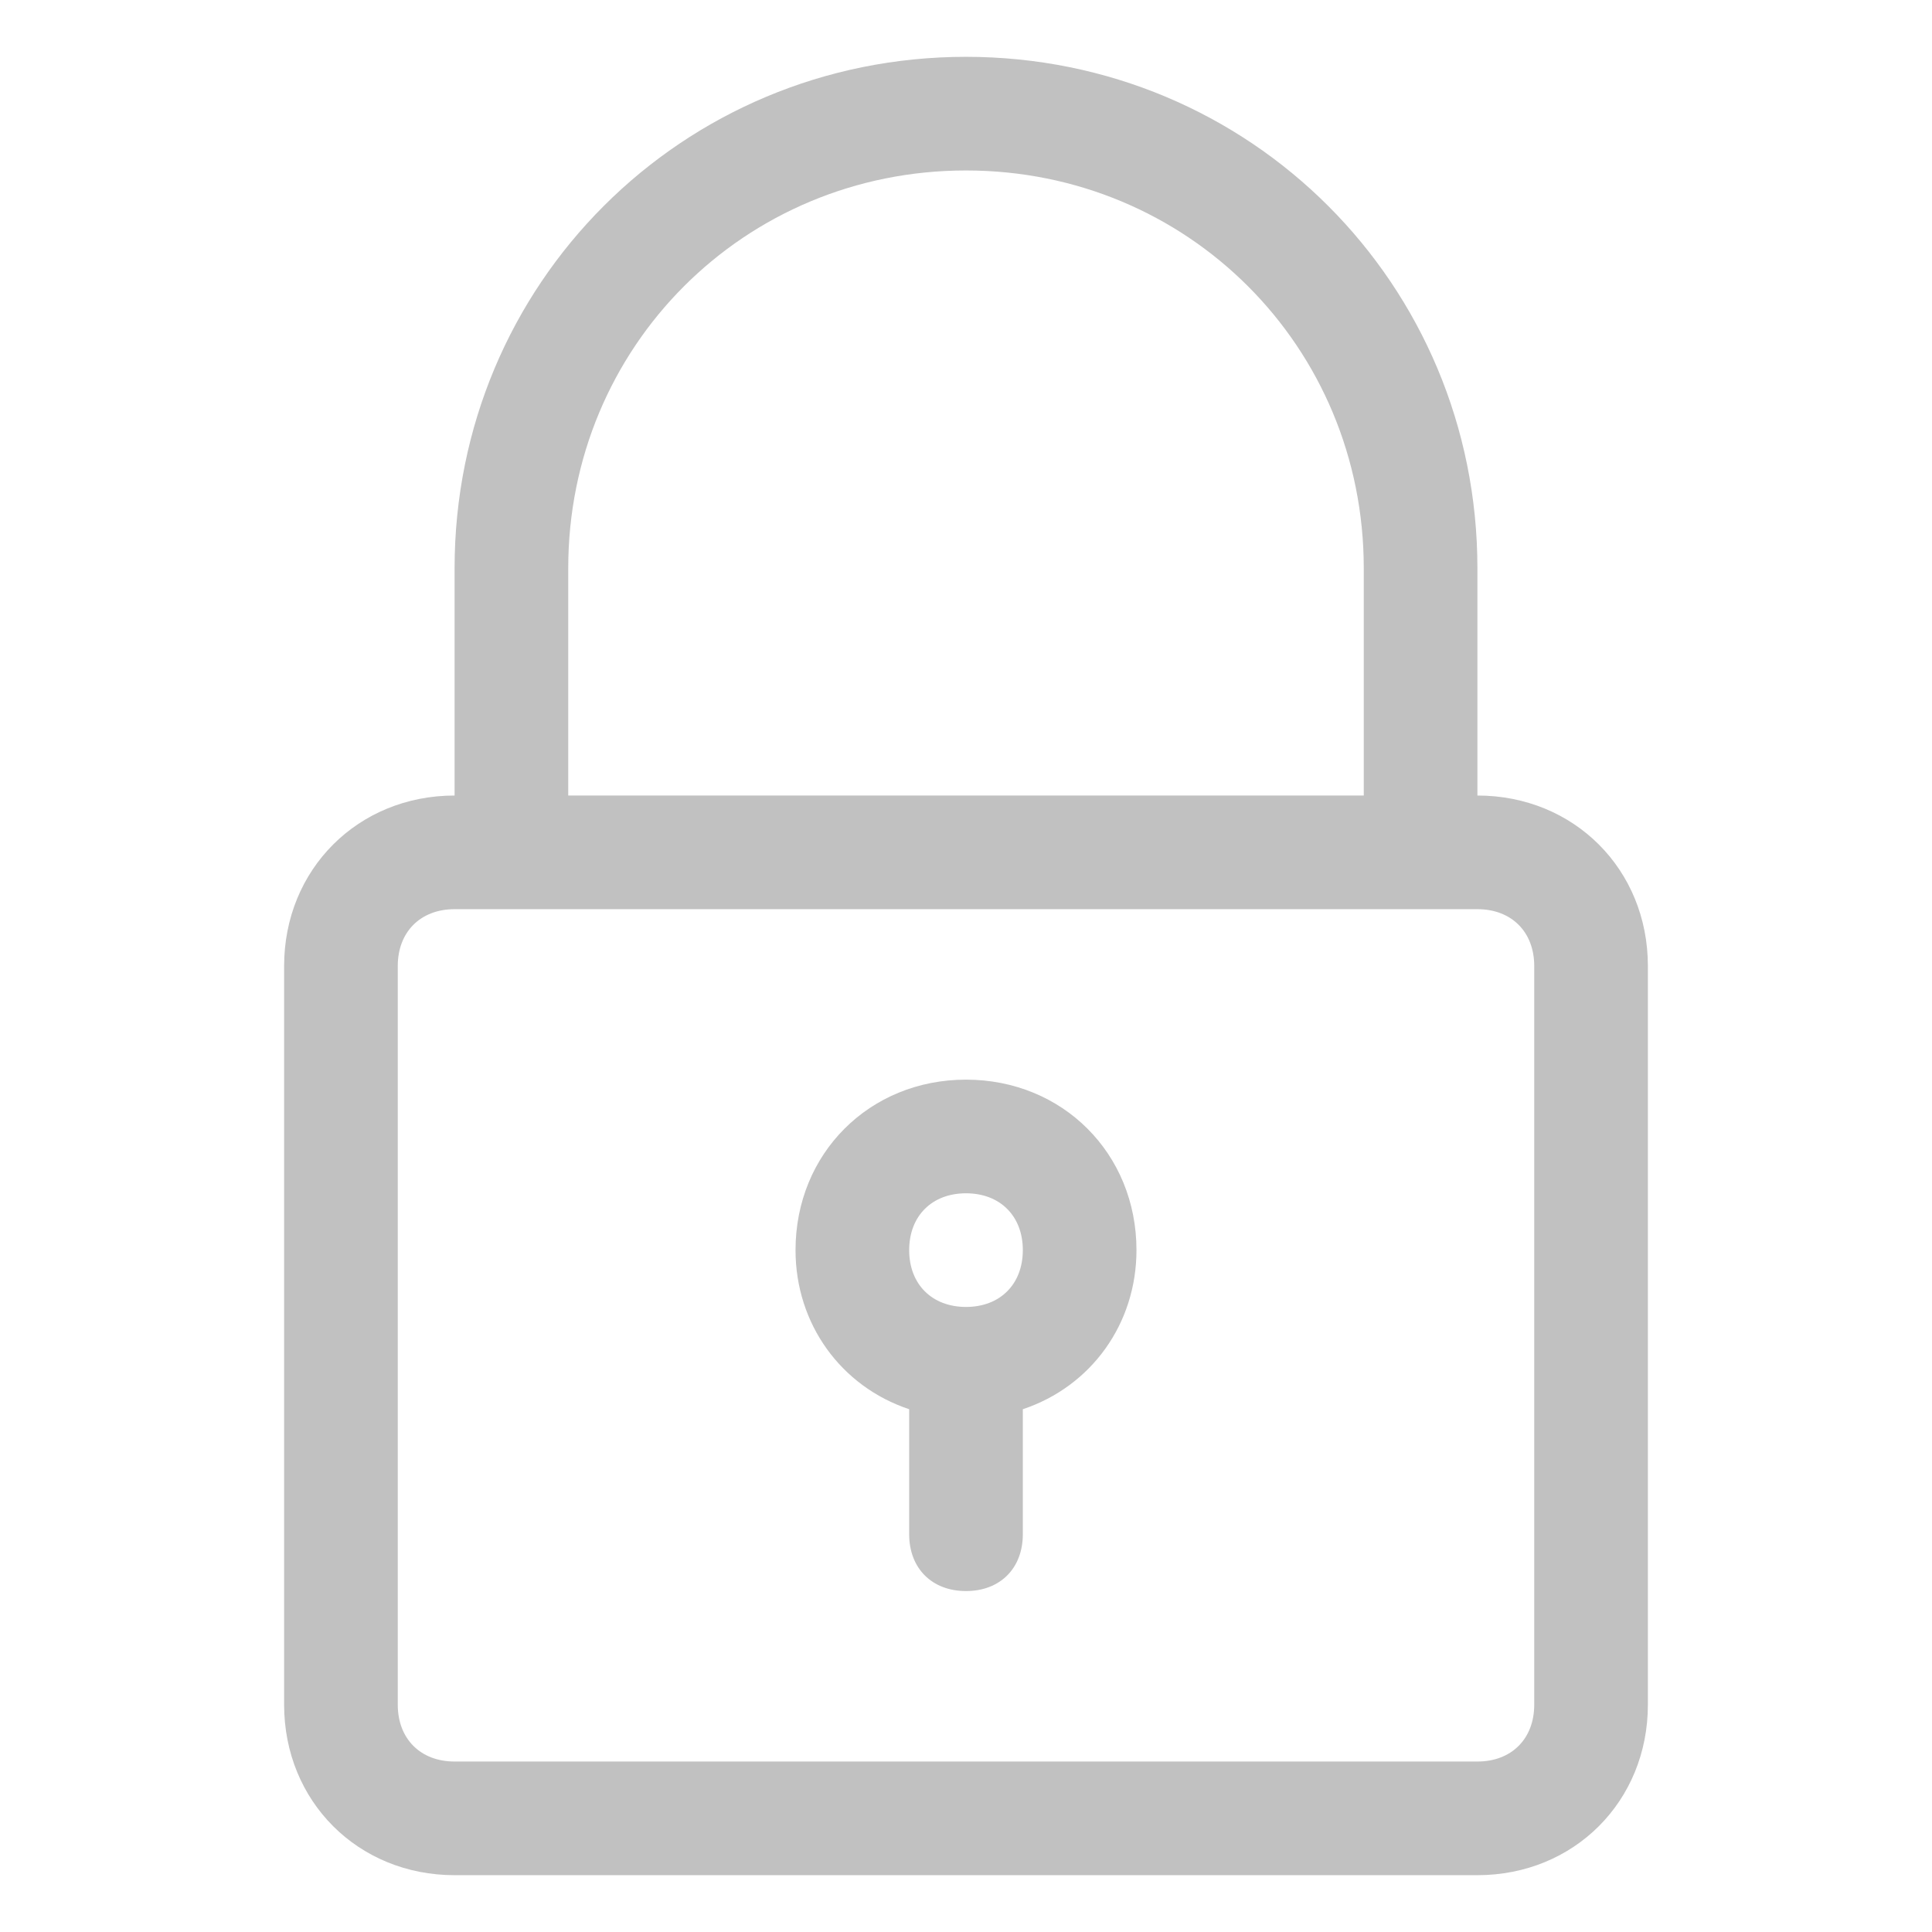
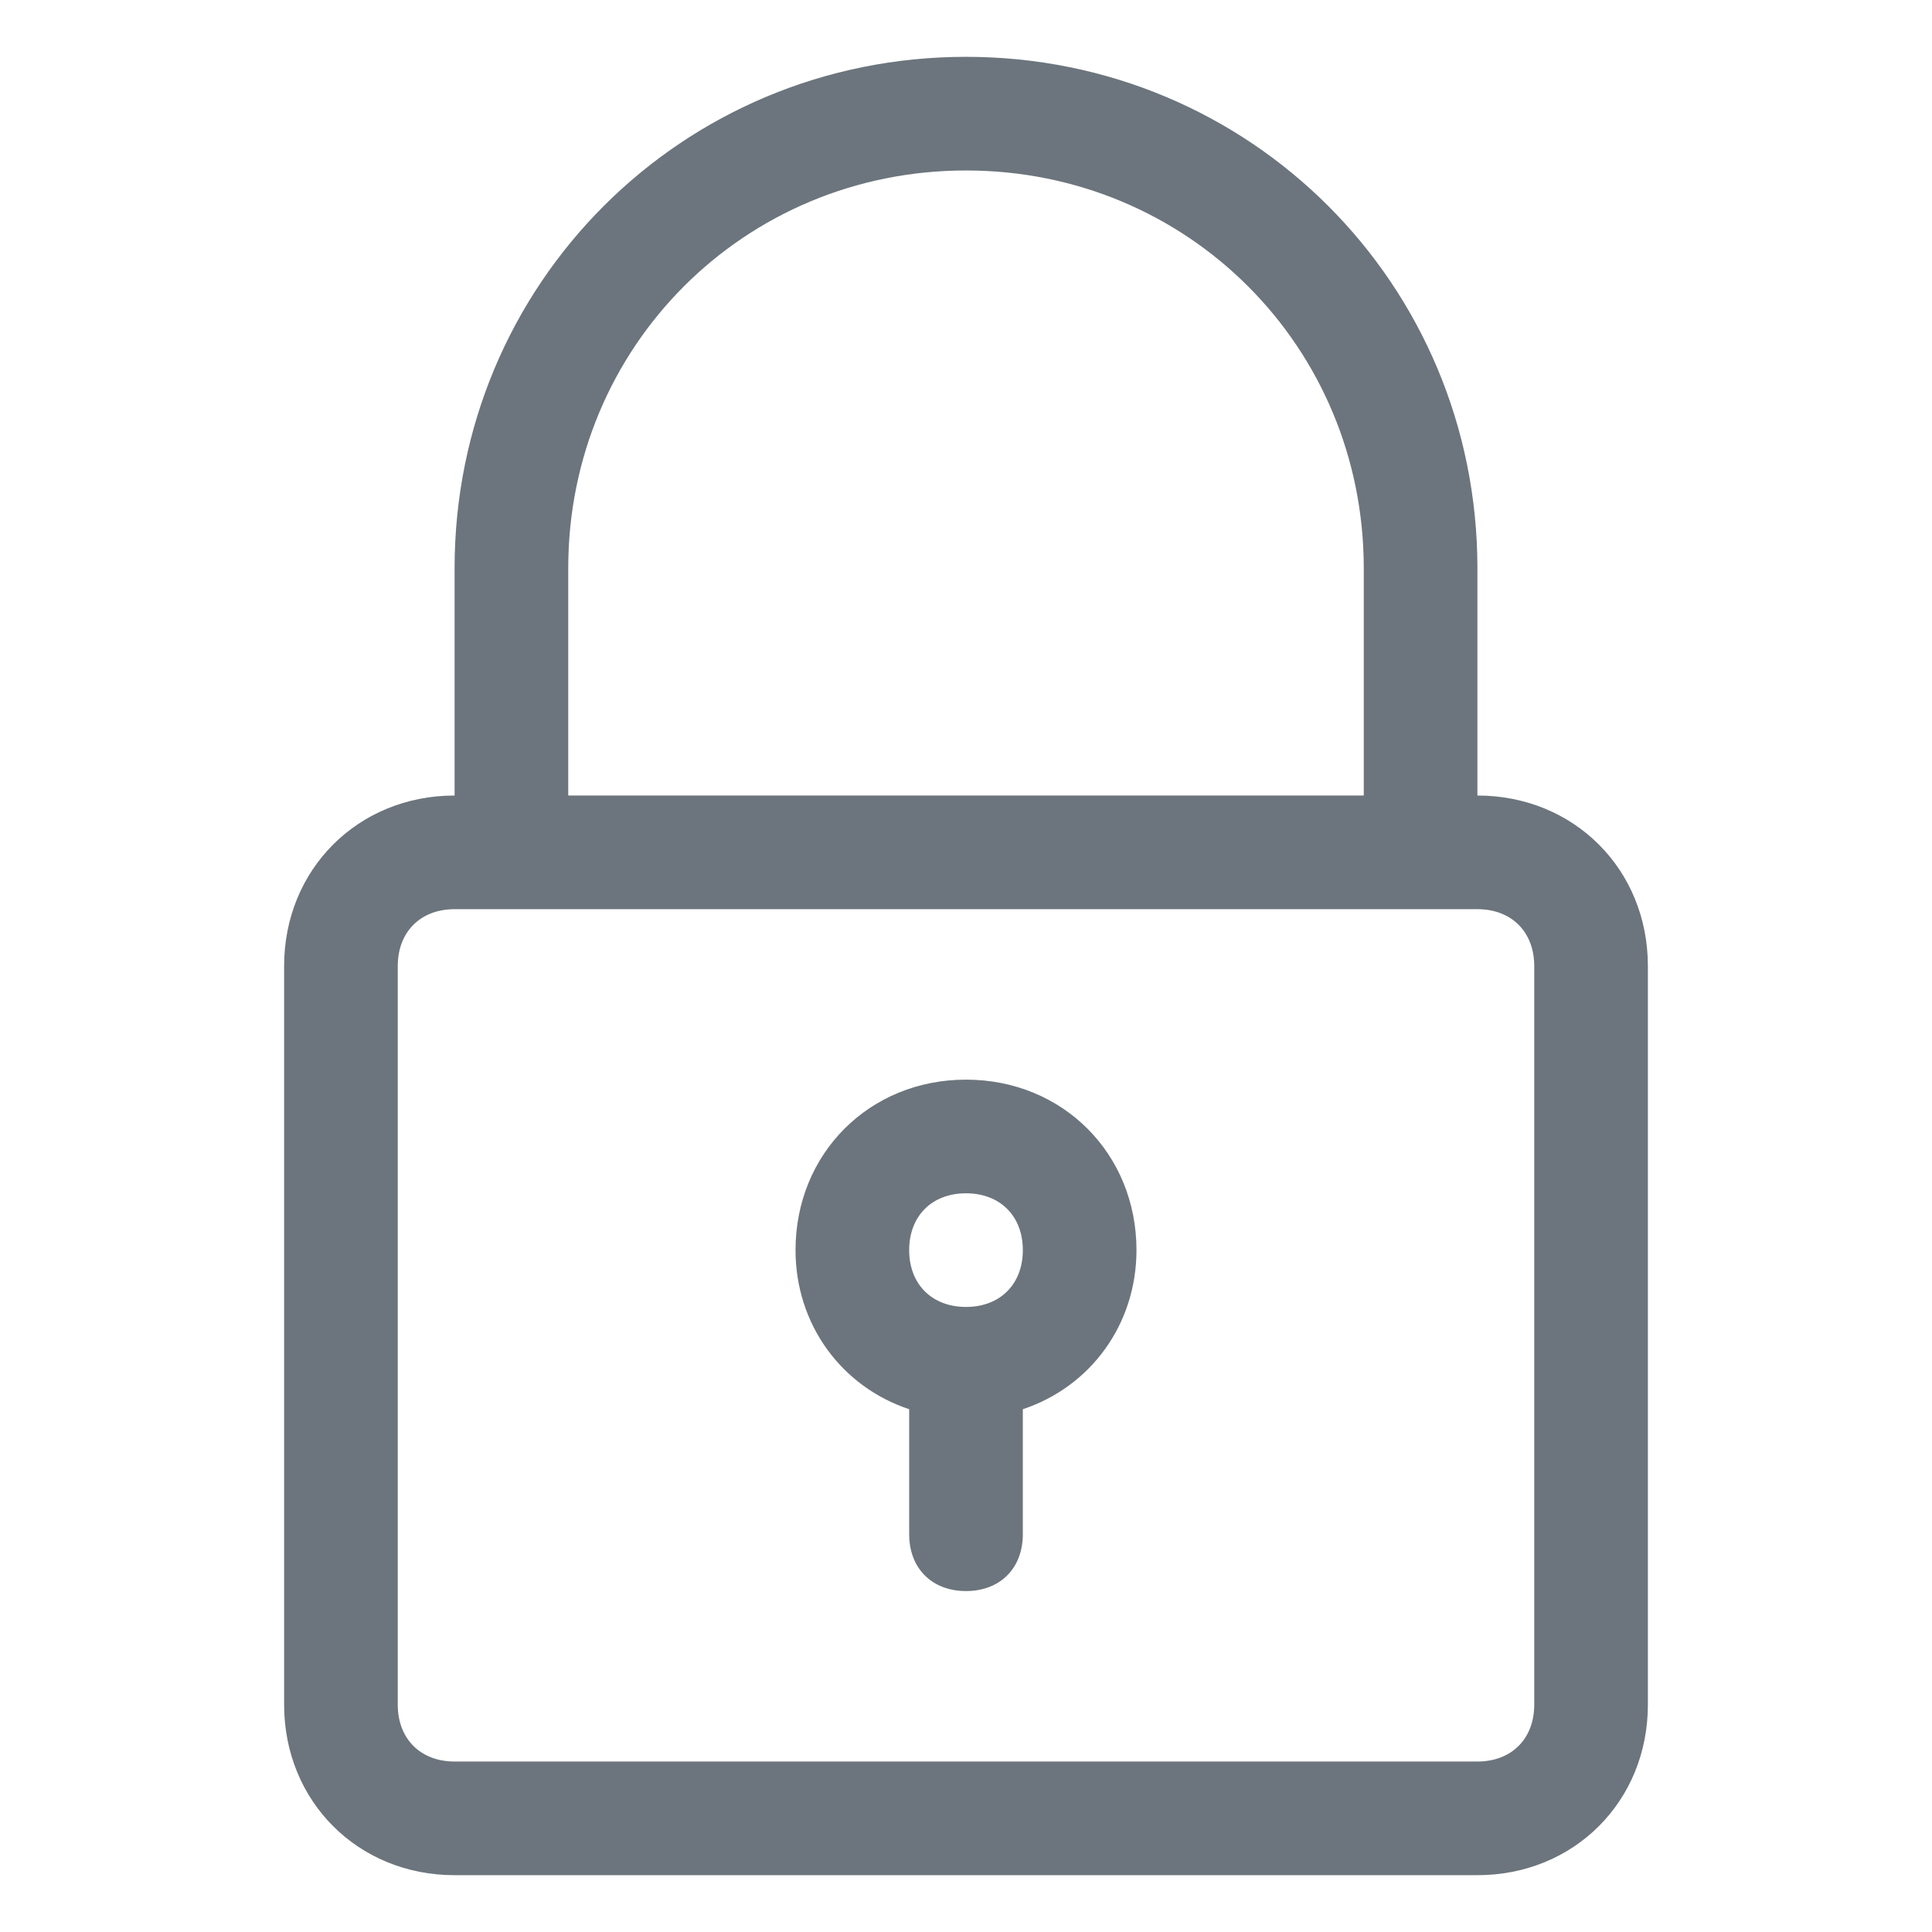
<svg xmlns="http://www.w3.org/2000/svg" version="1.1" width="512" height="512" x="0" y="0" viewBox="0 0 34 34" style="enable-background:new 0 0 512 512" xml:space="preserve" class="">
  <g>
-     <path d="M17 1c-5 0-9 4-9 9v4c-1.7 0-3 1.3-3 3v13c0 1.7 1.3 3 3 3h18c1.7 0 3-1.3 3-3V17c0-1.7-1.3-3-3-3v-4c0-5-4-9-9-9zm10 16v13c0 .6-.4 1-1 1H8c-.6 0-1-.4-1-1V17c0-.6.4-1 1-1h18c.6 0 1 .4 1 1zm-17-3v-4c0-3.9 3.1-7 7-7s7 3.1 7 7v4z" fill="#c1c1c1" opacity="1" data-original="#000000" class="" />
-     <path d="M17 19c-1.7 0-3 1.3-3 3 0 1.3.8 2.4 2 2.8V27c0 .6.4 1 1 1s1-.4 1-1v-2.2c1.2-.4 2-1.5 2-2.8 0-1.7-1.3-3-3-3zm0 4c-.6 0-1-.4-1-1s.4-1 1-1 1 .4 1 1-.4 1-1 1z" fill="#c1c1c1" opacity="1" data-original="#000000" class="" />
+     <path d="M17 1c-5 0-9 4-9 9v4c-1.7 0-3 1.3-3 3v13c0 1.7 1.3 3 3 3h18c1.7 0 3-1.3 3-3V17c0-1.7-1.3-3-3-3v-4c0-5-4-9-9-9zm10 16v13c0 .6-.4 1-1 1H8c-.6 0-1-.4-1-1V17c0-.6.4-1 1-1h18c.6 0 1 .4 1 1zm-17-3v-4c0-3.9 3.1-7 7-7s7 3.1 7 7v4z" fill="#6c757d" opacity="1" data-original="#000000" class="" />
+     <path d="M17 19c-1.7 0-3 1.3-3 3 0 1.3.8 2.4 2 2.8V27c0 .6.4 1 1 1s1-.4 1-1v-2.2c1.2-.4 2-1.5 2-2.8 0-1.7-1.3-3-3-3zm0 4c-.6 0-1-.4-1-1s.4-1 1-1 1 .4 1 1-.4 1-1 1z" fill="#6c757d" opacity="1" data-original="#000000" class="" />
  </g>
</svg>
